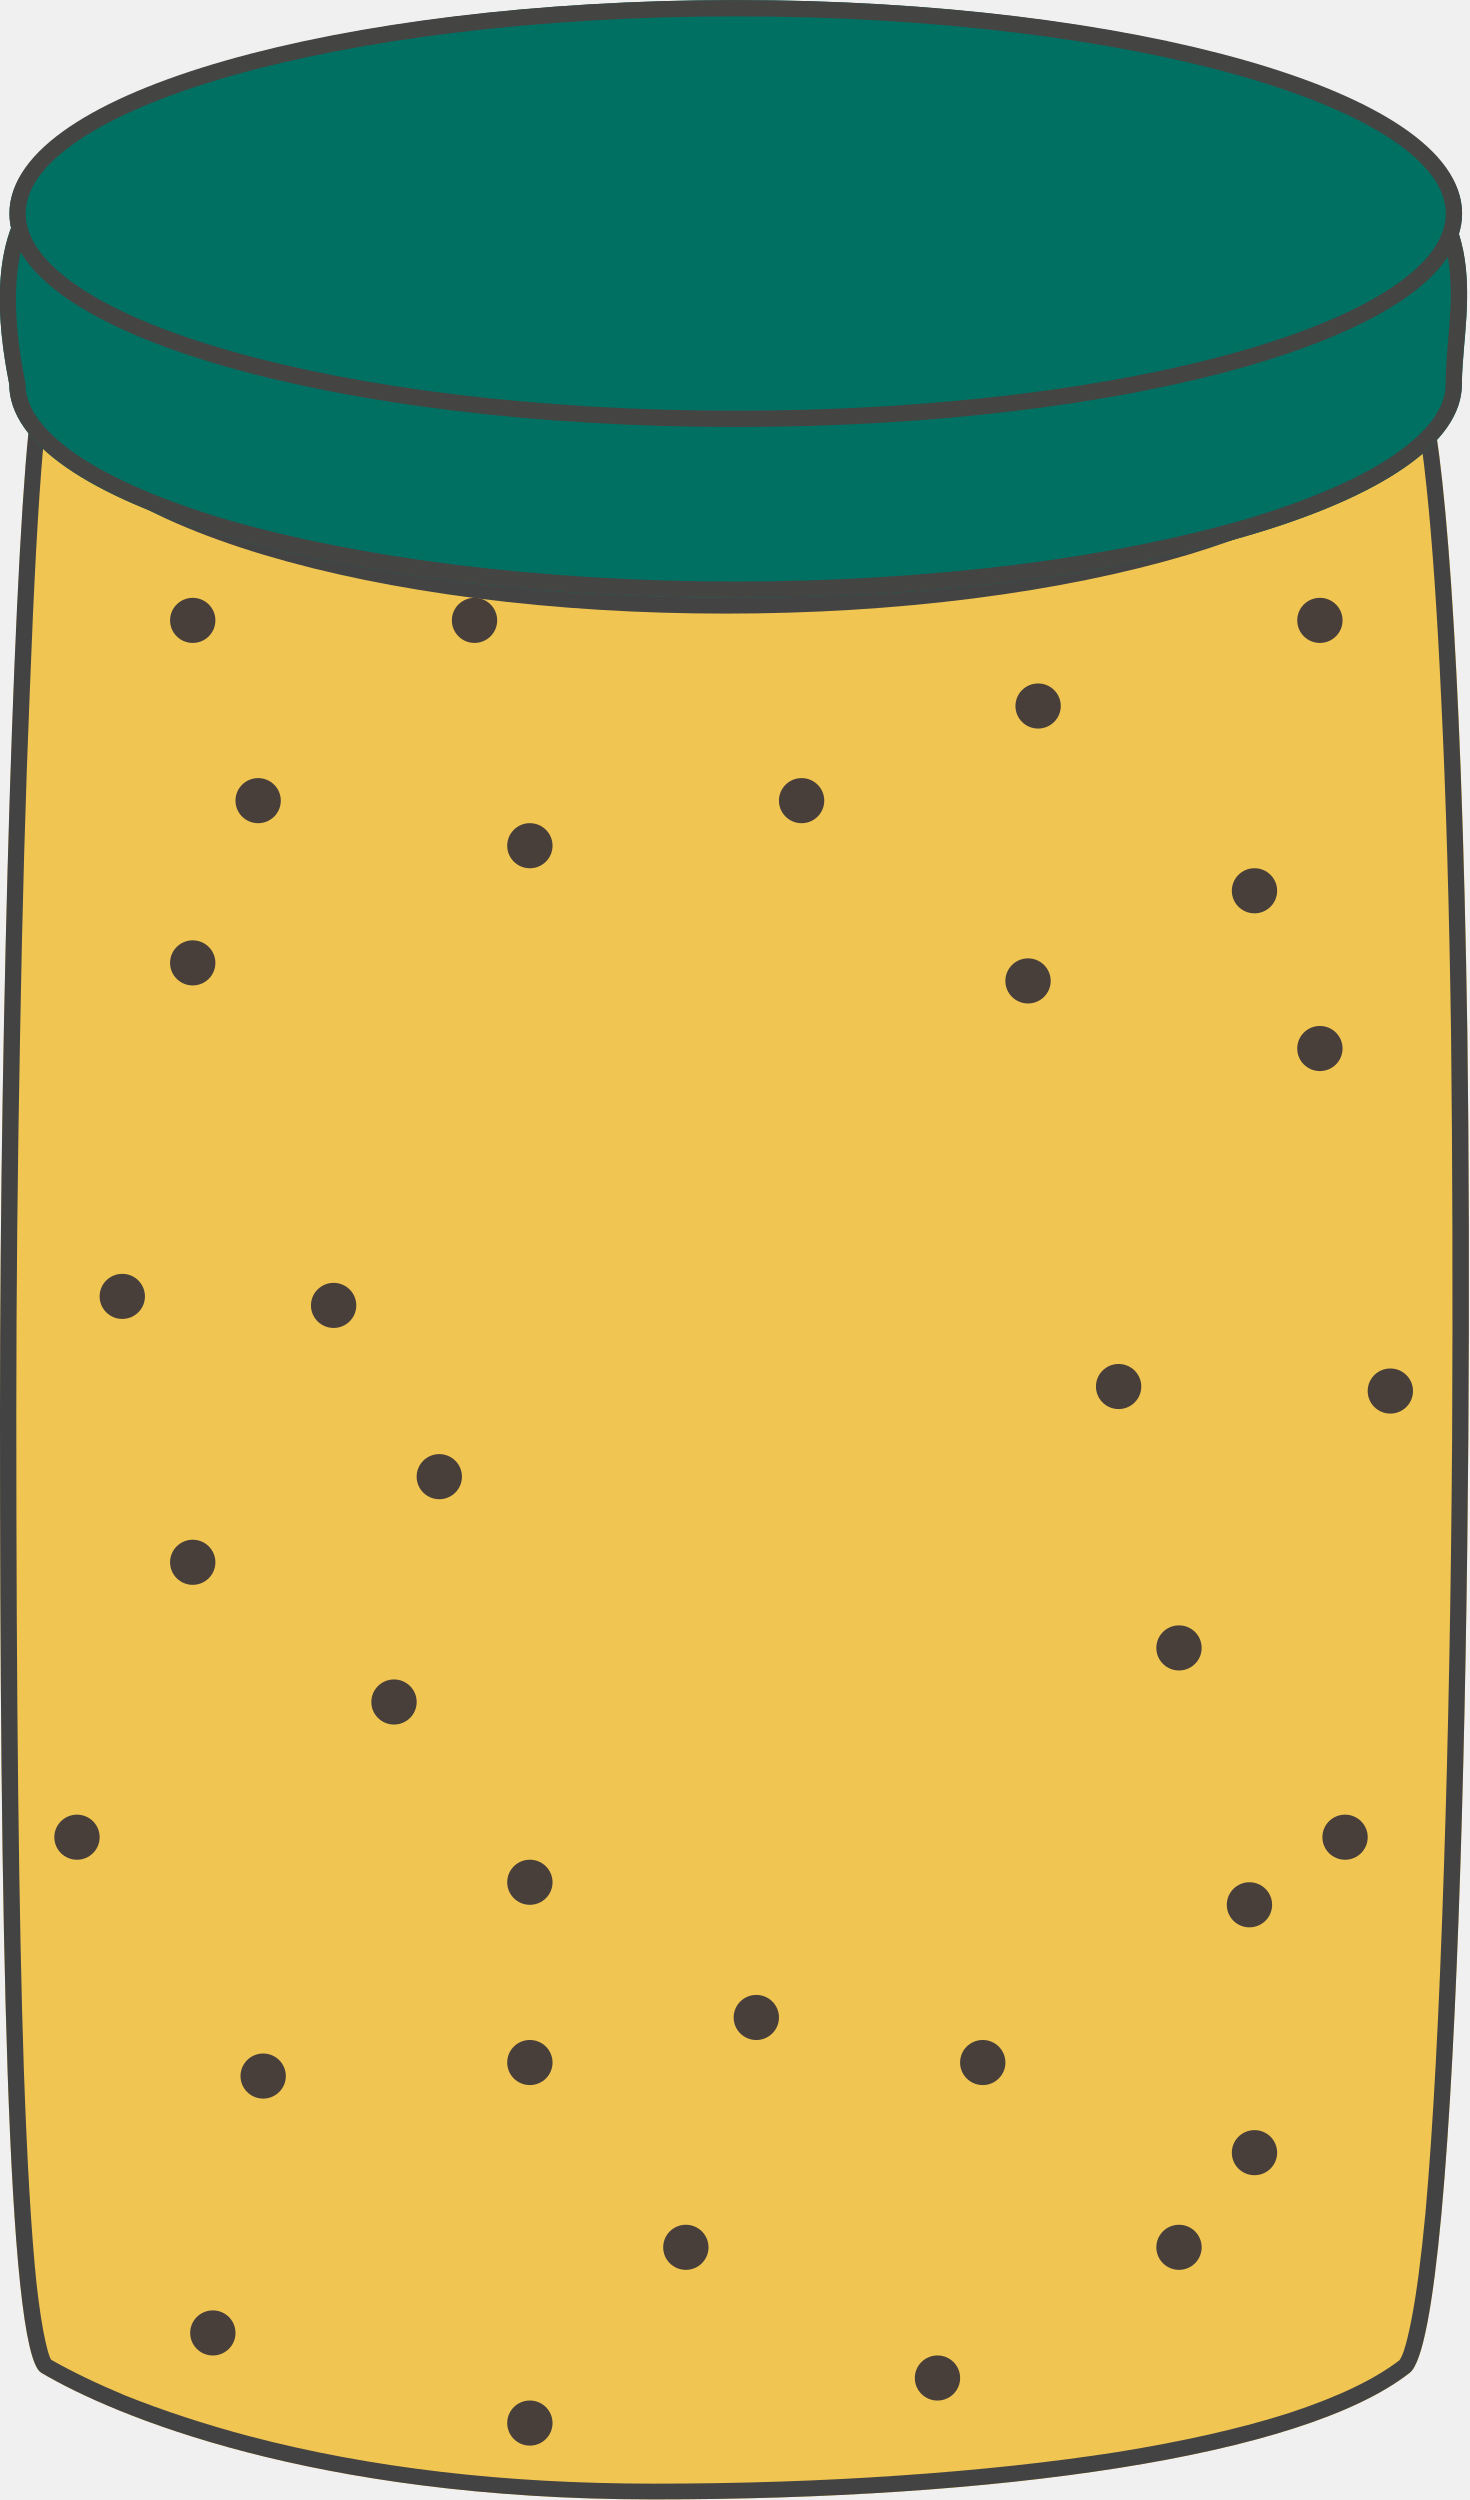
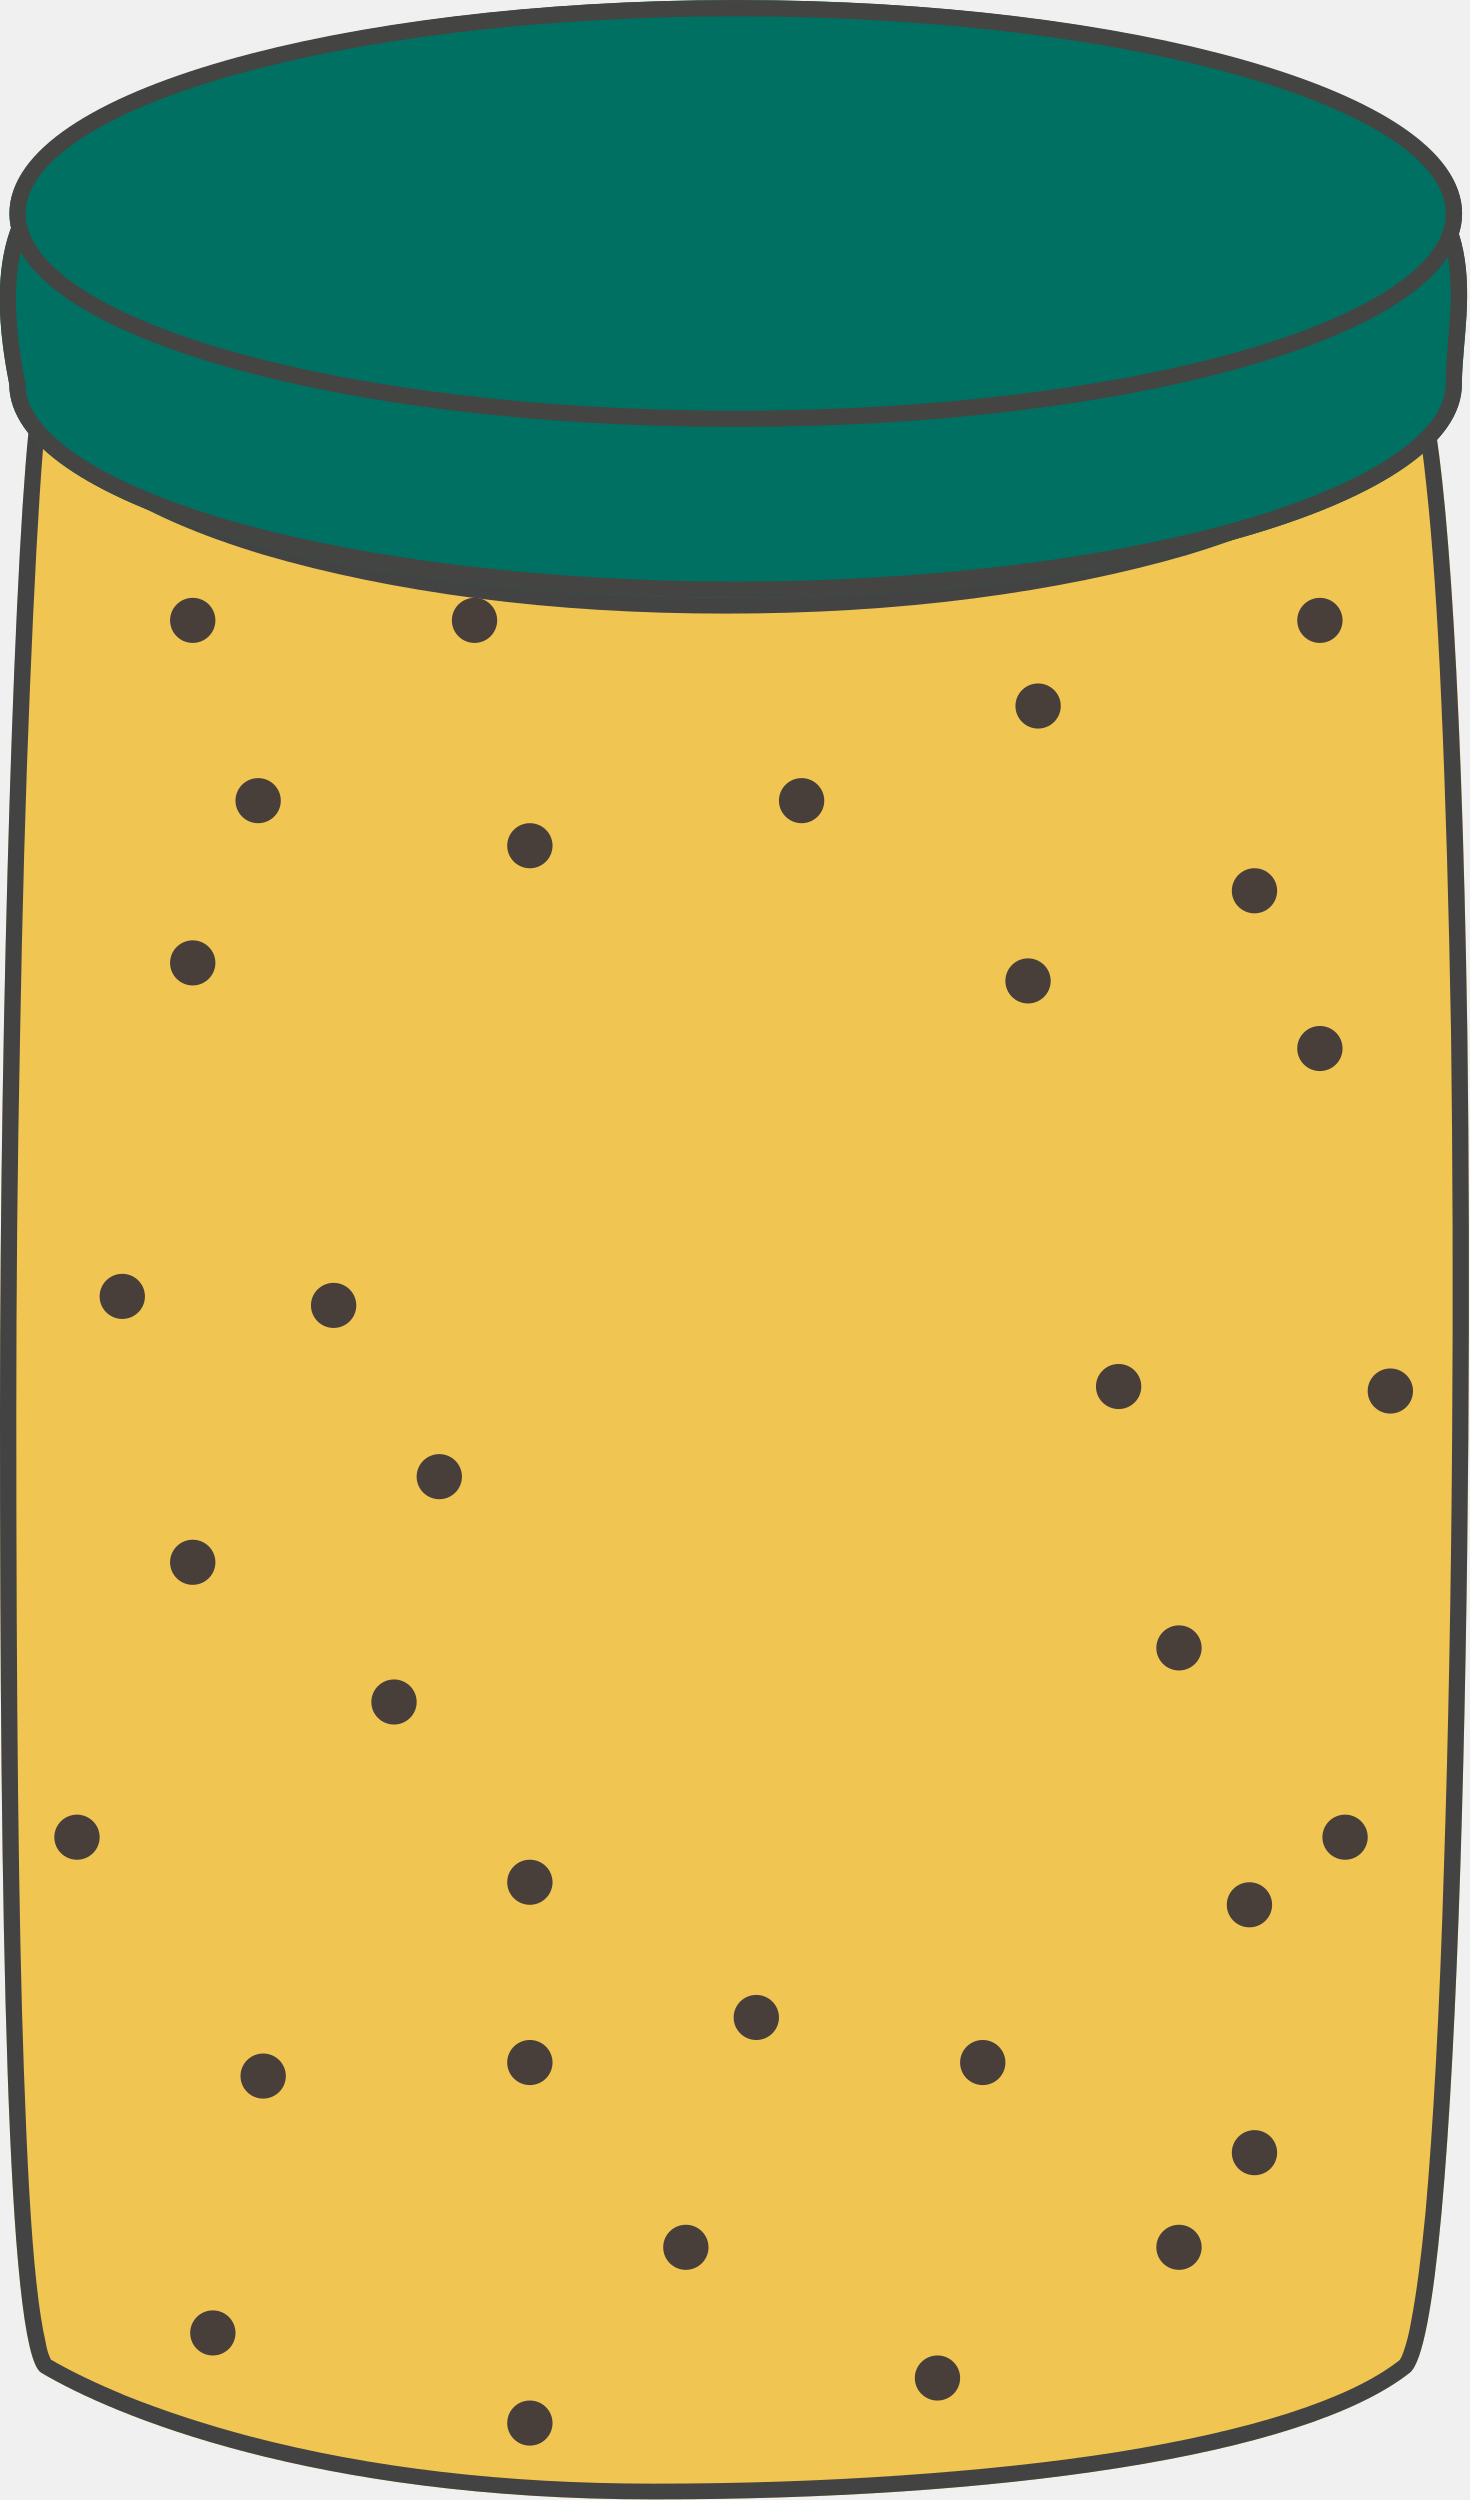
<svg xmlns="http://www.w3.org/2000/svg" width="27.031" height="46" viewBox="0 0 27.032 46" fill="none">
  <defs>
    <clipPath id="clip115_322">
      <rect id="banka7NoText" width="27.031" height="46" transform="matrix(-1 0 0 1 27.0315 0)" fill="white" fill-opacity="0" />
    </clipPath>
  </defs>
  <g clip-path="url(#clip115_322)">
    <path id="Прямоугольник 32" d="M25.94 7.1C25.28 9.43 19.65 10.99 13.35 10.99C7.06 10.99 1.42 9.43 0.76 7.1C0.42 5.89 0 16.85 0 26C0 35.14 0.12 43.29 0.76 43.66C2.08 44.44 5.73 45.99 12.02 45.99C18.32 45.99 23.95 45.22 25.94 43.66C26.89 42.92 27.12 27.8 27 19C26.86 9.27 26.29 5.88 25.94 7.1Z" fill="#F0C551" fill-opacity="1" fill-rule="evenodd" />
-     <path id="Прямоугольник 32" d="M25.94 7.13C25.24 9.45 19.62 10.99 13.35 10.99C7.36 10.99 1.96 9.58 0.89 7.43C0.87 7.38 0.84 7.33 0.82 7.28C0.8 7.22 0.78 7.16 0.76 7.1C0.71 6.93 0.66 7 0.61 7.29C0.6 7.35 0.59 7.41 0.58 7.48C0.28 9.59 0 18.42 0 26C0 35.14 0.12 43.29 0.76 43.66C2.08 44.44 5.73 45.99 12.02 45.99C18.32 45.99 23.95 45.22 25.94 43.66C26.89 42.92 27.12 27.8 27 19C26.89 11.83 26.56 8.1 26.25 7.12C26.25 7.12 26.25 7.11 26.25 7.1C26.14 6.78 26.03 6.78 25.94 7.1C25.94 7.1 25.94 7.11 25.94 7.11C25.94 7.12 25.94 7.12 25.94 7.13ZM26.06 7.61Q26.16 8.1 26.25 8.97Q26.41 10.49 26.52 12.88Q26.65 15.53 26.7 19Q26.74 22.48 26.72 26.46Q26.69 30.77 26.57 34.34Q26.44 38.36 26.23 40.71Q26.11 41.98 25.97 42.69Q25.9 43.05 25.83 43.26Q25.8 43.35 25.77 43.4Q25.76 43.42 25.75 43.43Q25.06 43.96 23.72 44.4Q22.41 44.82 20.55 45.12Q18.75 45.4 16.56 45.55Q14.4 45.7 12.02 45.7Q7.92 45.7 4.6 44.83Q3.36 44.5 2.31 44.08Q1.52 43.75 0.94 43.42Q0.93 43.4 0.92 43.38Q0.88 43.28 0.84 43.1Q0.75 42.71 0.67 42Q0.53 40.64 0.44 38.11Q0.3 33.96 0.3 26Q0.3 22.66 0.37 19.02Q0.43 15.56 0.55 12.68Q0.66 9.77 0.79 8.28Q0.81 8.08 0.83 7.91Q1.22 8.46 1.96 8.94Q3.06 9.67 4.86 10.21Q6.6 10.73 8.78 11.01Q10.99 11.29 13.35 11.29Q15.72 11.29 17.92 11.01Q20.1 10.73 21.85 10.21Q23.64 9.67 24.75 8.94Q25.69 8.32 26.06 7.61Z" fill="#444343" fill-opacity="1" fill-rule="evenodd" />
+     <path id="Прямоугольник 32" d="M25.94 7.13C25.24 9.45 19.62 10.99 13.35 10.99C7.36 10.99 1.96 9.58 0.89 7.43C0.87 7.38 0.84 7.33 0.82 7.28C0.8 7.22 0.78 7.16 0.76 7.1C0.71 6.93 0.66 7 0.61 7.29C0.6 7.35 0.59 7.41 0.58 7.48C0.28 9.59 0 18.42 0 26C0 35.14 0.12 43.29 0.76 43.66C2.08 44.44 5.73 45.99 12.02 45.99C18.32 45.99 23.95 45.22 25.94 43.66C26.89 42.92 27.12 27.8 27 19C26.89 11.83 26.56 8.1 26.25 7.12C26.25 7.12 26.25 7.11 26.25 7.1C26.14 6.78 26.03 6.78 25.94 7.1C25.94 7.1 25.94 7.11 25.94 7.11C25.94 7.12 25.94 7.12 25.94 7.13ZM26.06 7.61C26.13 7.94 26.19 8.39 26.25 8.97C26.36 9.99 26.45 11.29 26.52 12.88C26.6 14.65 26.66 16.69 26.7 19C26.73 21.32 26.74 23.81 26.72 26.46C26.7 29.33 26.65 31.96 26.57 34.34C26.49 37.02 26.37 39.14 26.23 40.71C26.15 41.55 26.06 42.22 25.97 42.69C25.93 42.93 25.88 43.12 25.83 43.26C25.81 43.32 25.79 43.37 25.77 43.4C25.76 43.42 25.76 43.42 25.75 43.43C25.29 43.79 24.62 44.11 23.72 44.4C22.85 44.68 21.79 44.92 20.55 45.12C19.35 45.31 18.02 45.45 16.56 45.55C15.12 45.65 13.61 45.7 12.02 45.7C9.29 45.7 6.82 45.41 4.6 44.83C3.77 44.61 3.01 44.36 2.31 44.08C1.78 43.86 1.32 43.64 0.94 43.42C0.93 43.41 0.93 43.4 0.92 43.38C0.89 43.32 0.86 43.22 0.84 43.1C0.78 42.84 0.72 42.47 0.67 42C0.57 41.09 0.5 39.79 0.44 38.11C0.34 35.34 0.3 31.3 0.3 26C0.3 23.77 0.32 21.45 0.37 19.02C0.41 16.72 0.47 14.6 0.55 12.68C0.63 10.74 0.71 9.27 0.79 8.28C0.81 8.15 0.82 8.02 0.83 7.91C1.09 8.27 1.47 8.62 1.96 8.94C2.69 9.43 3.66 9.85 4.86 10.21C6.02 10.55 7.33 10.82 8.78 11.01C10.25 11.2 11.77 11.29 13.35 11.29C14.93 11.29 16.45 11.2 17.92 11.01C19.38 10.82 20.68 10.55 21.85 10.21C23.04 9.85 24.01 9.43 24.75 8.94C25.37 8.53 25.81 8.09 26.06 7.61Z" fill="#444343" fill-opacity="1" fill-rule="evenodd" />
    <ellipse id="Эллипс 15" rx="0.417" ry="0.415" transform="matrix(-1 0 0 1 21.6943 41.3512)" fill="#483E3A" fill-opacity="1" />
    <ellipse id="Эллипс 15" rx="0.417" ry="0.415" transform="matrix(-1 0 0 1 7.25 31.3171)" fill="#483E3A" fill-opacity="1" />
    <ellipse id="Эллипс 15" rx="0.417" ry="0.415" transform="matrix(-1 0 0 1 4.84253 38.2)" fill="#483E3A" fill-opacity="1" />
    <ellipse id="Эллипс 15" rx="0.417" ry="0.415" transform="matrix(-1 0 0 1 12.6201 41.3512)" fill="#483E3A" fill-opacity="1" />
    <ellipse id="Эллипс 15" rx="0.417" ry="0.415" transform="matrix(-1 0 0 1 22.9907 35.0488)" fill="#483E3A" fill-opacity="1" />
    <ellipse id="Эллипс 15" rx="0.417" ry="0.415" transform="matrix(-1 0 0 1 3.54639 28.7463)" fill="#483E3A" fill-opacity="1" />
    <ellipse id="Эллипс 15" rx="0.417" ry="0.415" transform="matrix(-1 0 0 1 6.13892 24.0195)" fill="#483E3A" fill-opacity="1" />
    <ellipse id="Эллипс 15" rx="0.417" ry="0.415" transform="matrix(-1 0 0 1 8.08325 27.1707)" fill="#483E3A" fill-opacity="1" />
    <ellipse id="Эллипс 15" rx="0.417" ry="0.415" transform="matrix(-1 0 0 1 25.5833 25.5951)" fill="#483E3A" fill-opacity="1" />
    <ellipse id="Эллипс 15" rx="0.417" ry="0.415" transform="matrix(-1 0 0 1 24.2869 19.2927)" fill="#483E3A" fill-opacity="1" />
    <ellipse id="Эллипс 15" rx="0.417" ry="0.415" transform="matrix(-1 0 0 1 9.75 34.6341)" fill="#483E3A" fill-opacity="1" />
    <ellipse id="Эллипс 15" rx="0.417" ry="0.415" transform="matrix(-1 0 0 1 21.6943 30.3219)" fill="#483E3A" fill-opacity="1" />
    <ellipse id="Эллипс 15" rx="0.417" ry="0.415" transform="matrix(-1 0 0 1 3.54639 17.717)" fill="#483E3A" fill-opacity="1" />
    <ellipse id="Эллипс 15" rx="0.417" ry="0.415" transform="matrix(-1 0 0 1 3.54639 11.4146)" fill="#483E3A" fill-opacity="1" />
    <ellipse id="Эллипс 15" rx="0.417" ry="0.415" transform="matrix(-1 0 0 1 8.73145 11.4146)" fill="#483E3A" fill-opacity="1" />
    <ellipse id="Эллипс 15" rx="0.417" ry="0.415" transform="matrix(-1 0 0 1 14.75 14.7317)" fill="#483E3A" fill-opacity="1" />
    <ellipse id="Эллипс 15" rx="0.417" ry="0.415" transform="matrix(-1 0 0 1 19.1018 12.9902)" fill="#483E3A" fill-opacity="1" />
    <ellipse id="Эллипс 15" rx="0.417" ry="0.415" transform="matrix(-1 0 0 1 24.2869 11.4146)" fill="#483E3A" fill-opacity="1" />
    <ellipse id="Эллипс 15" rx="0.417" ry="0.415" transform="matrix(-1 0 0 1 13.9165 37.1219)" fill="#483E3A" fill-opacity="1" />
    <ellipse id="Эллипс 15" rx="0.417" ry="0.415" transform="matrix(-1 0 0 1 17.25 43.756)" fill="#483E3A" fill-opacity="1" />
    <ellipse id="Эллипс 15" rx="0.417" ry="0.415" transform="matrix(-1 0 0 1 9.75 44.5853)" fill="#483E3A" fill-opacity="1" />
    <ellipse id="Эллипс 15" rx="0.417" ry="0.415" transform="matrix(-1 0 0 1 3.9165 42.9268)" fill="#483E3A" fill-opacity="1" />
    <ellipse id="Эллипс 15" rx="0.417" ry="0.415" transform="matrix(-1 0 0 1 18.0833 37.9512)" fill="#483E3A" fill-opacity="1" />
    <ellipse id="Эллипс 15" rx="0.417" ry="0.415" transform="matrix(-1 0 0 1 9.75 37.9512)" fill="#483E3A" fill-opacity="1" />
    <ellipse id="Эллипс 15" rx="0.417" ry="0.415" transform="matrix(-1 0 0 1 1.4165 33.8049)" fill="#483E3A" fill-opacity="1" />
    <ellipse id="Эллипс 15" rx="0.417" ry="0.415" transform="matrix(-1 0 0 1 2.25 23.8536)" fill="#483E3A" fill-opacity="1" />
    <ellipse id="Эллипс 15" rx="0.417" ry="0.415" transform="matrix(-1 0 0 1 18.9165 18.0488)" fill="#483E3A" fill-opacity="1" />
    <ellipse id="Эллипс 15" rx="0.417" ry="0.415" transform="matrix(-1 0 0 1 24.75 33.8049)" fill="#483E3A" fill-opacity="1" />
    <ellipse id="Эллипс 15" rx="0.417" ry="0.415" transform="matrix(-1 0 0 1 23.0833 39.6097)" fill="#483E3A" fill-opacity="1" />
    <ellipse id="Эллипс 15" rx="0.417" ry="0.415" transform="matrix(-1 0 0 1 20.5833 25.5121)" fill="#483E3A" fill-opacity="1" />
    <ellipse id="Эллипс 15" rx="0.417" ry="0.415" transform="matrix(-1 0 0 1 23.0833 16.3902)" fill="#483E3A" fill-opacity="1" />
    <ellipse id="Эллипс 15" rx="0.417" ry="0.415" transform="matrix(-1 0 0 1 4.75 14.7317)" fill="#483E3A" fill-opacity="1" />
    <ellipse id="Эллипс 15" rx="0.417" ry="0.415" transform="matrix(-1 0 0 1 9.75 15.561)" fill="#483E3A" fill-opacity="1" />
    <path id="Эллипс 14" d="M26.9 7.07C26.9 5.67 27.8 3.05 24.08 2.35C22.01 1.96 16.18 3.14 13.53 3.14C6.15 3.14 -1.24 6.1e-5 0.17 7.07C0.17 9.24 6.15 11 13.53 11C20.91 11 26.9 9.24 26.9 7.07Z" fill="#007062" fill-opacity="1" fill-rule="evenodd" />
    <path id="Эллипс 14" d="M0.17 7.07C0.17 9.24 6.15 11 13.53 11C20.91 11 26.9 9.24 26.9 7.07C26.9 6.85 26.92 6.61 26.94 6.36C27.07 4.92 27.24 2.94 24.08 2.35C22.87 2.12 20.37 2.43 17.98 2.73C16.28 2.94 14.63 3.14 13.53 3.14C11.66 3.14 9.79 2.94 8.07 2.75C2.97 2.2 -0.88 1.79 0.17 7.07ZM0.47 7.04L0.47 7.07L0.47 7.07C0.47 7.5 0.78 7.92 1.39 8.35C2.04 8.8 2.97 9.2 4.17 9.56C5.38 9.91 6.79 10.19 8.37 10.39C10.01 10.59 11.73 10.7 13.53 10.7C15.33 10.7 17.06 10.59 18.7 10.39C20.28 10.19 21.68 9.91 22.9 9.56C24.1 9.2 25.03 8.8 25.68 8.35C26.29 7.92 26.6 7.5 26.6 7.07L26.6 7.07C26.6 6.92 26.61 6.67 26.64 6.33C26.66 6.09 26.68 5.91 26.68 5.78C26.7 5.57 26.7 5.39 26.69 5.22C26.68 4.81 26.6 4.46 26.47 4.16C26.43 4.08 26.39 4 26.34 3.92C26.19 3.67 25.98 3.45 25.71 3.27C25.29 2.99 24.73 2.78 24.03 2.65C23.52 2.55 22.67 2.55 21.5 2.64C21.02 2.68 20.46 2.74 19.81 2.81C19.41 2.85 18.82 2.93 18.02 3.02C16.89 3.16 16.07 3.26 15.56 3.31C14.71 3.4 14.03 3.44 13.53 3.44C12.7 3.44 11.76 3.4 10.72 3.31C10.11 3.26 9.21 3.18 8.04 3.05C7.2 2.96 6.59 2.9 6.2 2.86C5.55 2.8 4.99 2.77 4.53 2.75C3.4 2.71 2.53 2.8 1.91 3.01C1.57 3.12 1.28 3.27 1.06 3.46C0.99 3.52 0.92 3.59 0.86 3.66C0.72 3.82 0.61 4 0.52 4.2C0.24 4.86 0.22 5.8 0.46 7.01L0.47 7.04Z" fill="#444443" fill-opacity="1" fill-rule="evenodd" />
    <ellipse id="Эллипс 14" rx="13.365" ry="3.928" transform="matrix(-1 0 0 1 13.5383 3.92847)" fill="#007062" fill-opacity="1" />
    <ellipse id="Эллипс 14" rx="13.215" ry="3.778" transform="matrix(-1 0 0 1 13.5383 3.92847)" stroke="#444443" stroke-opacity="1" stroke-width="0.3" />
  </g>
</svg>
